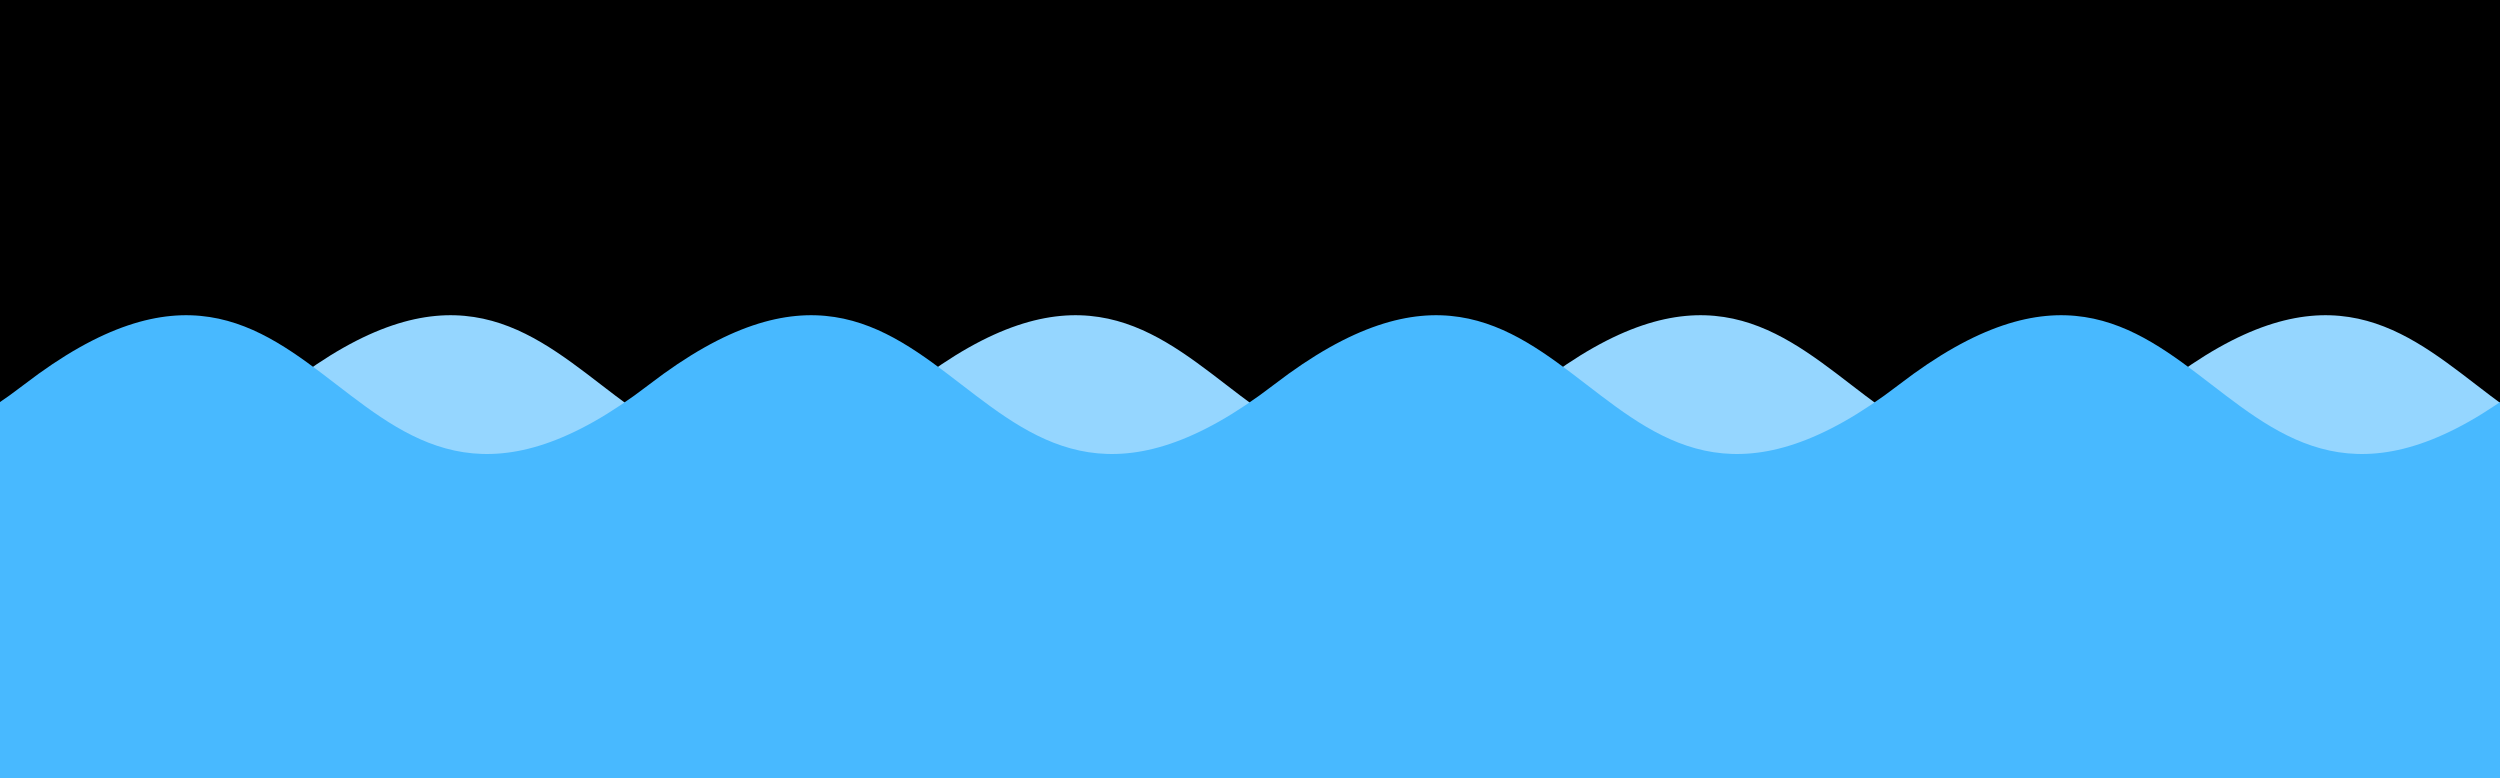
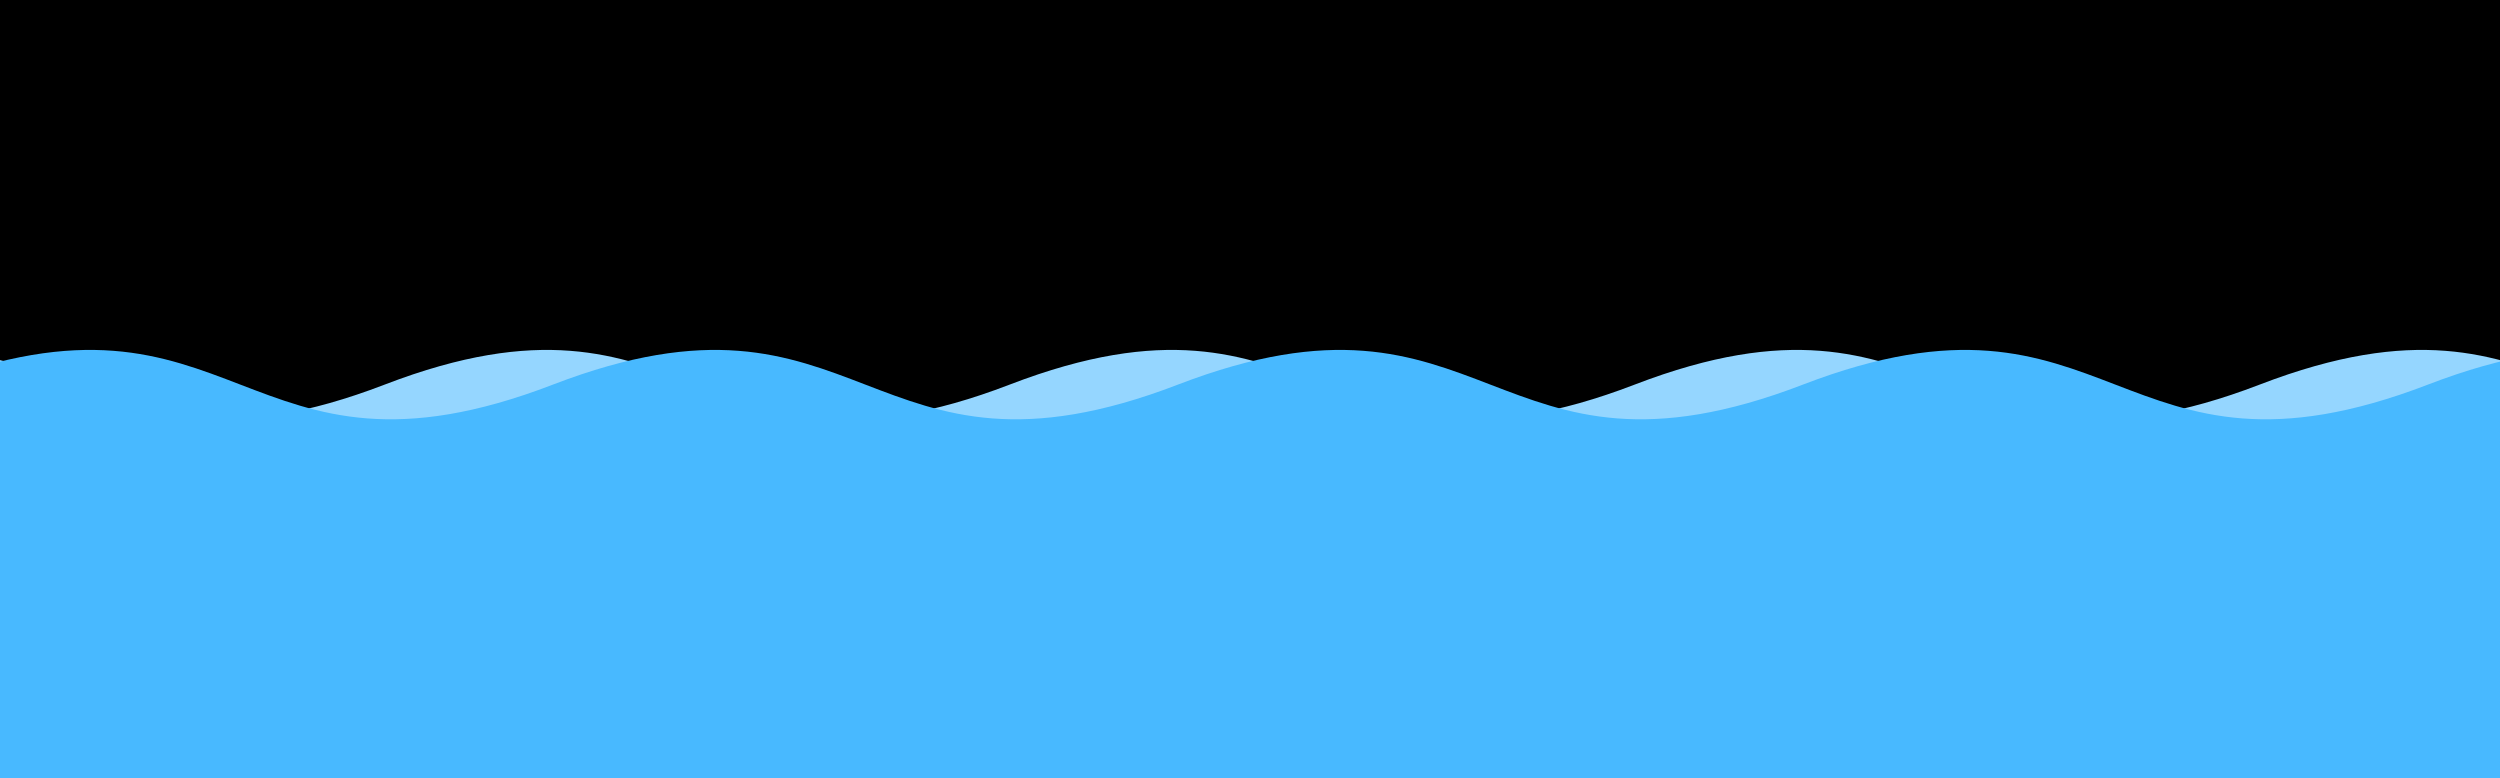
<svg xmlns="http://www.w3.org/2000/svg" width="312" height="97">
  <rect x="0" y="0" width="312" height="97" />
-   <path d="M -42 48C -3 18 -3 78 36 48C 75 18 75 78 114 48C 153 18 153 78 192 48C 231 18 231 78 270 48C 309 18 309 78 348 48C 387 18 387 78 426 48L 426 145 L -42 145 z" style="fill:rgb(149,214,255)" />
-   <path d="M -75 48C -36 18 -36 78 3 48C 42 18 42 78 81 48C 120 18 120 78 159 48C 198 18 198 78 237 48C 276 18 276 78 315 48C 354 18 354 78 393 48L 393 145 L -75 145 z" style="fill:rgb(72,185,255)" />
+   <path d="M -30 48C 9 33 9 63 48 48C 87 33 87 63 126 48C 165 33 165 63 204 48C 243 33 243 63 282 48C 321 33 321 63 360 48C 399 33 399 63 438 48L 438 145 L -30 145 z" style="fill:rgb(149,214,255)" />
+   <path d="M -87 48C -48 33 -48 63 -9 48C 30 33 30 63 69 48C 108 33 108 63 147 48C 186 33 186 63 225 48C 264 33 264 63 303 48C 342 33 342 63 381 48L 381 145 L -87 145 z" style="fill:rgb(72,185,255)" />
</svg>
